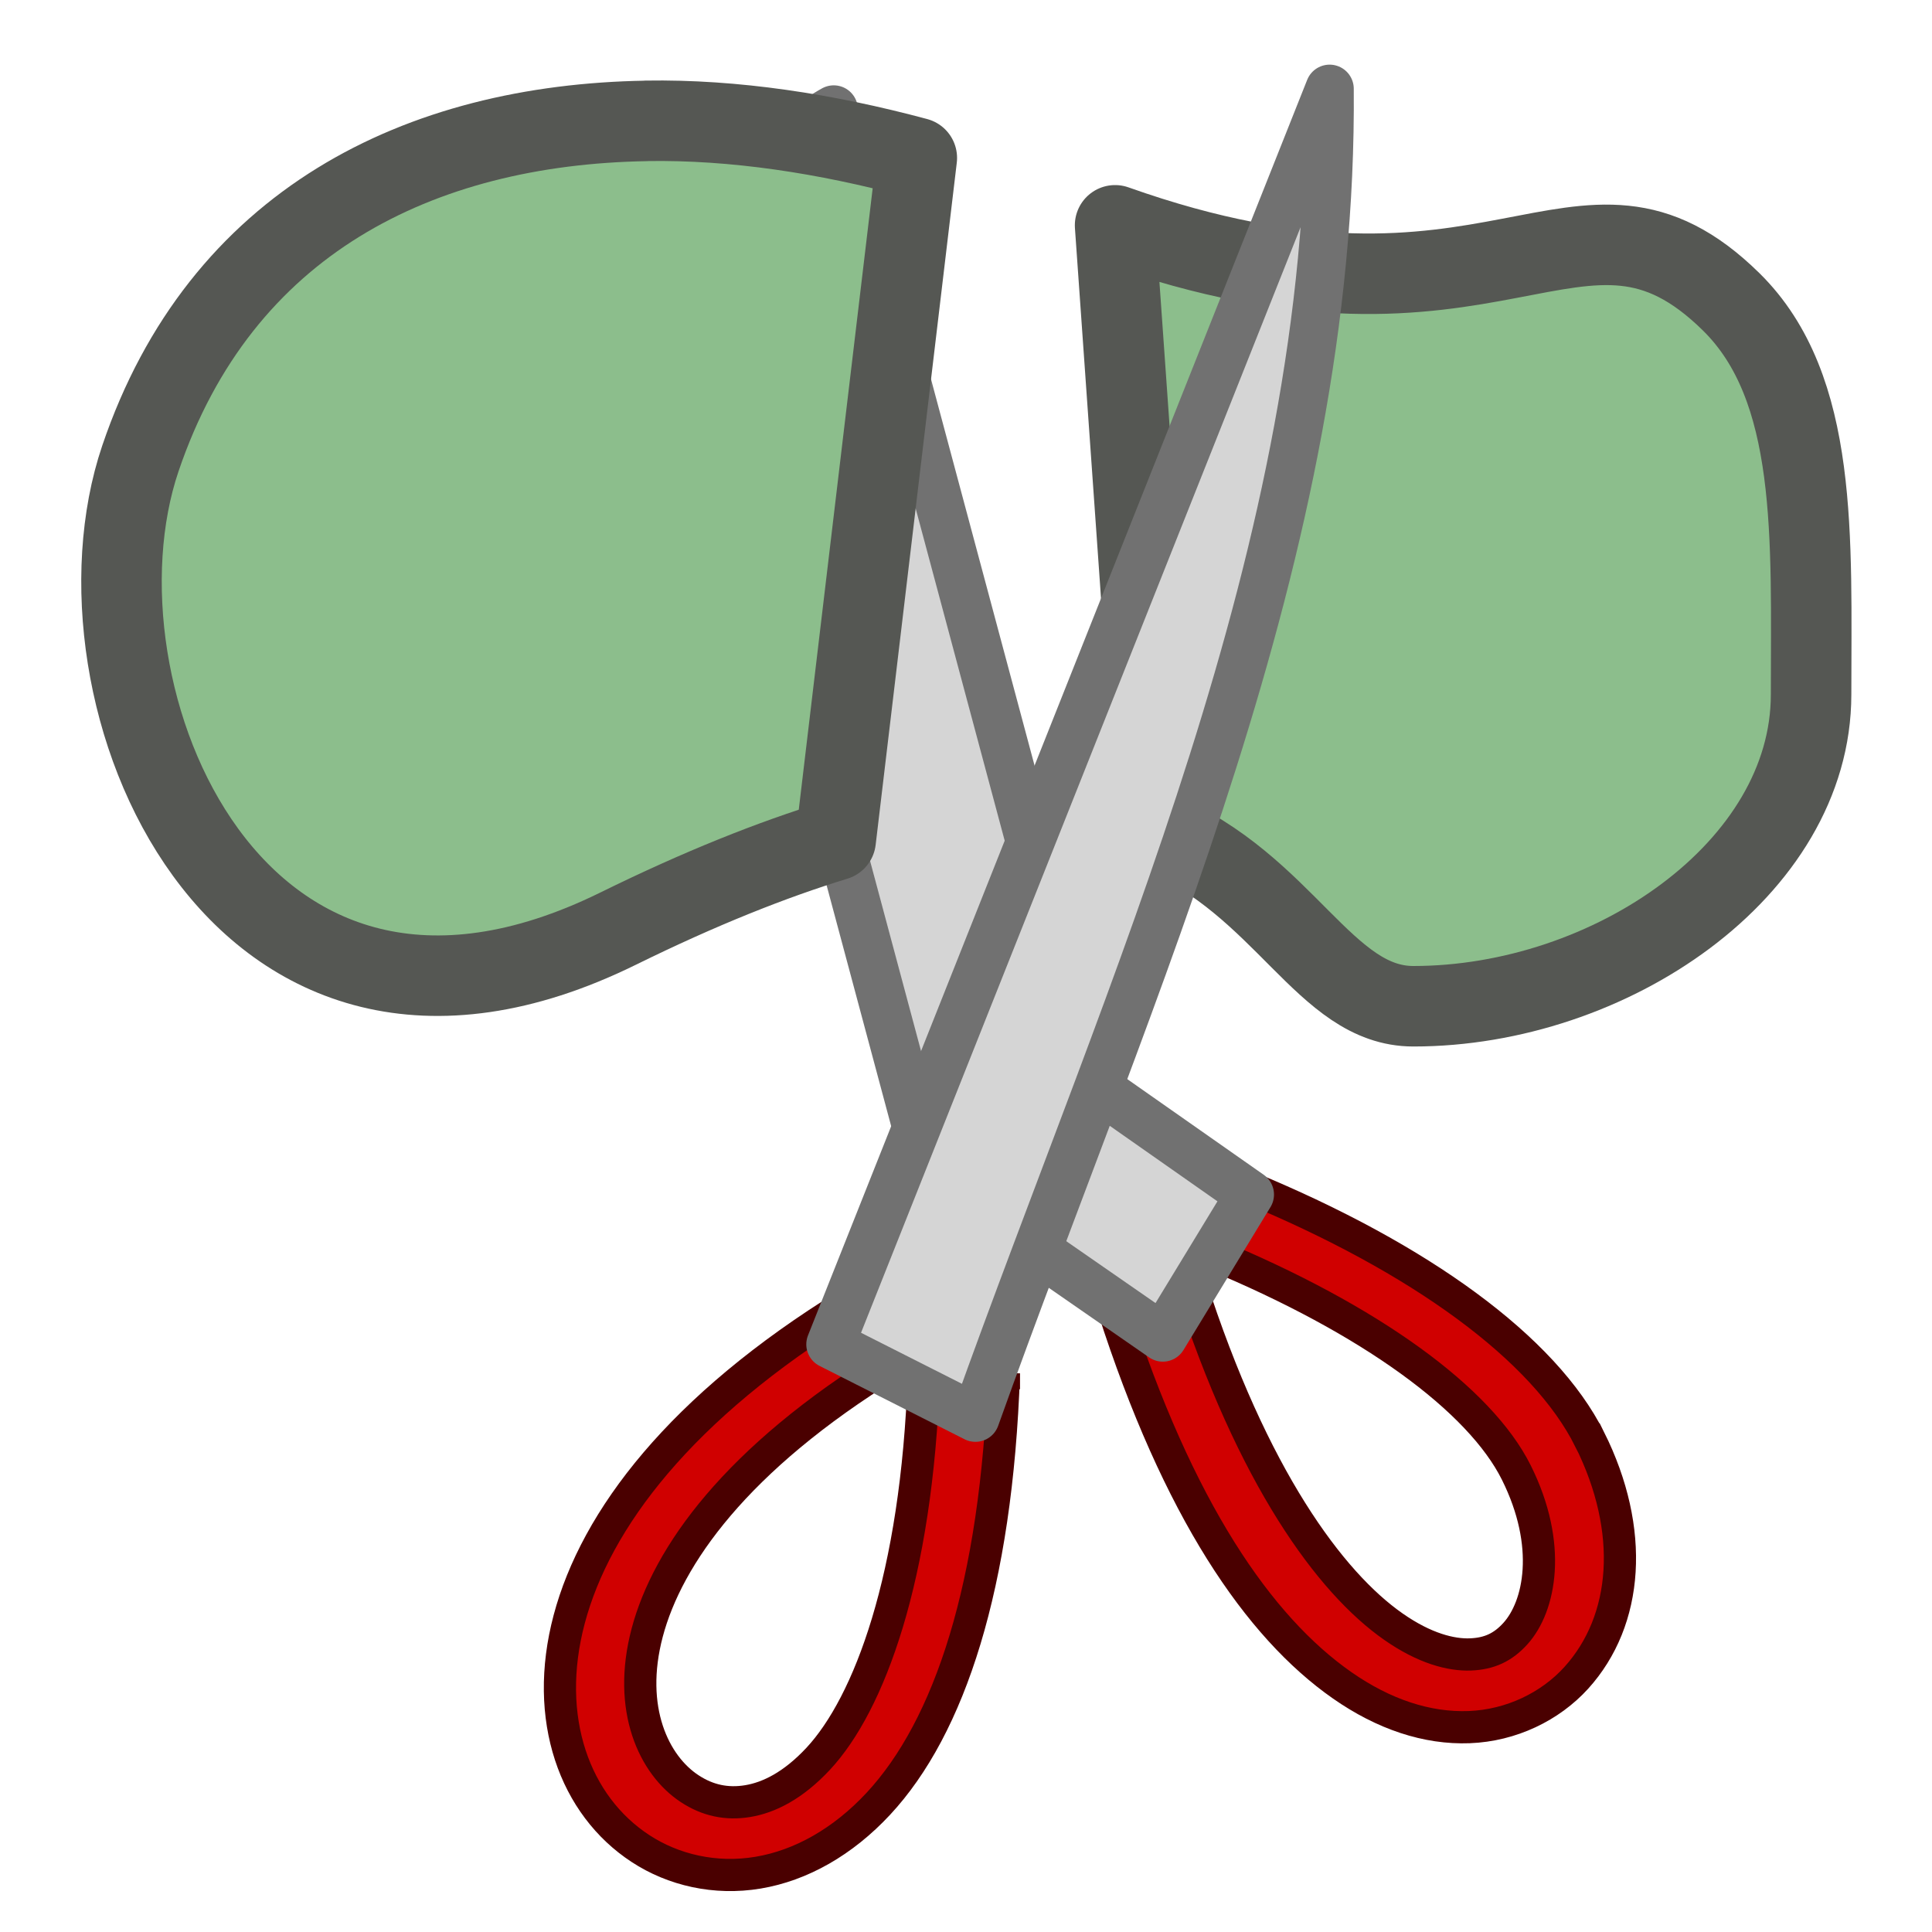
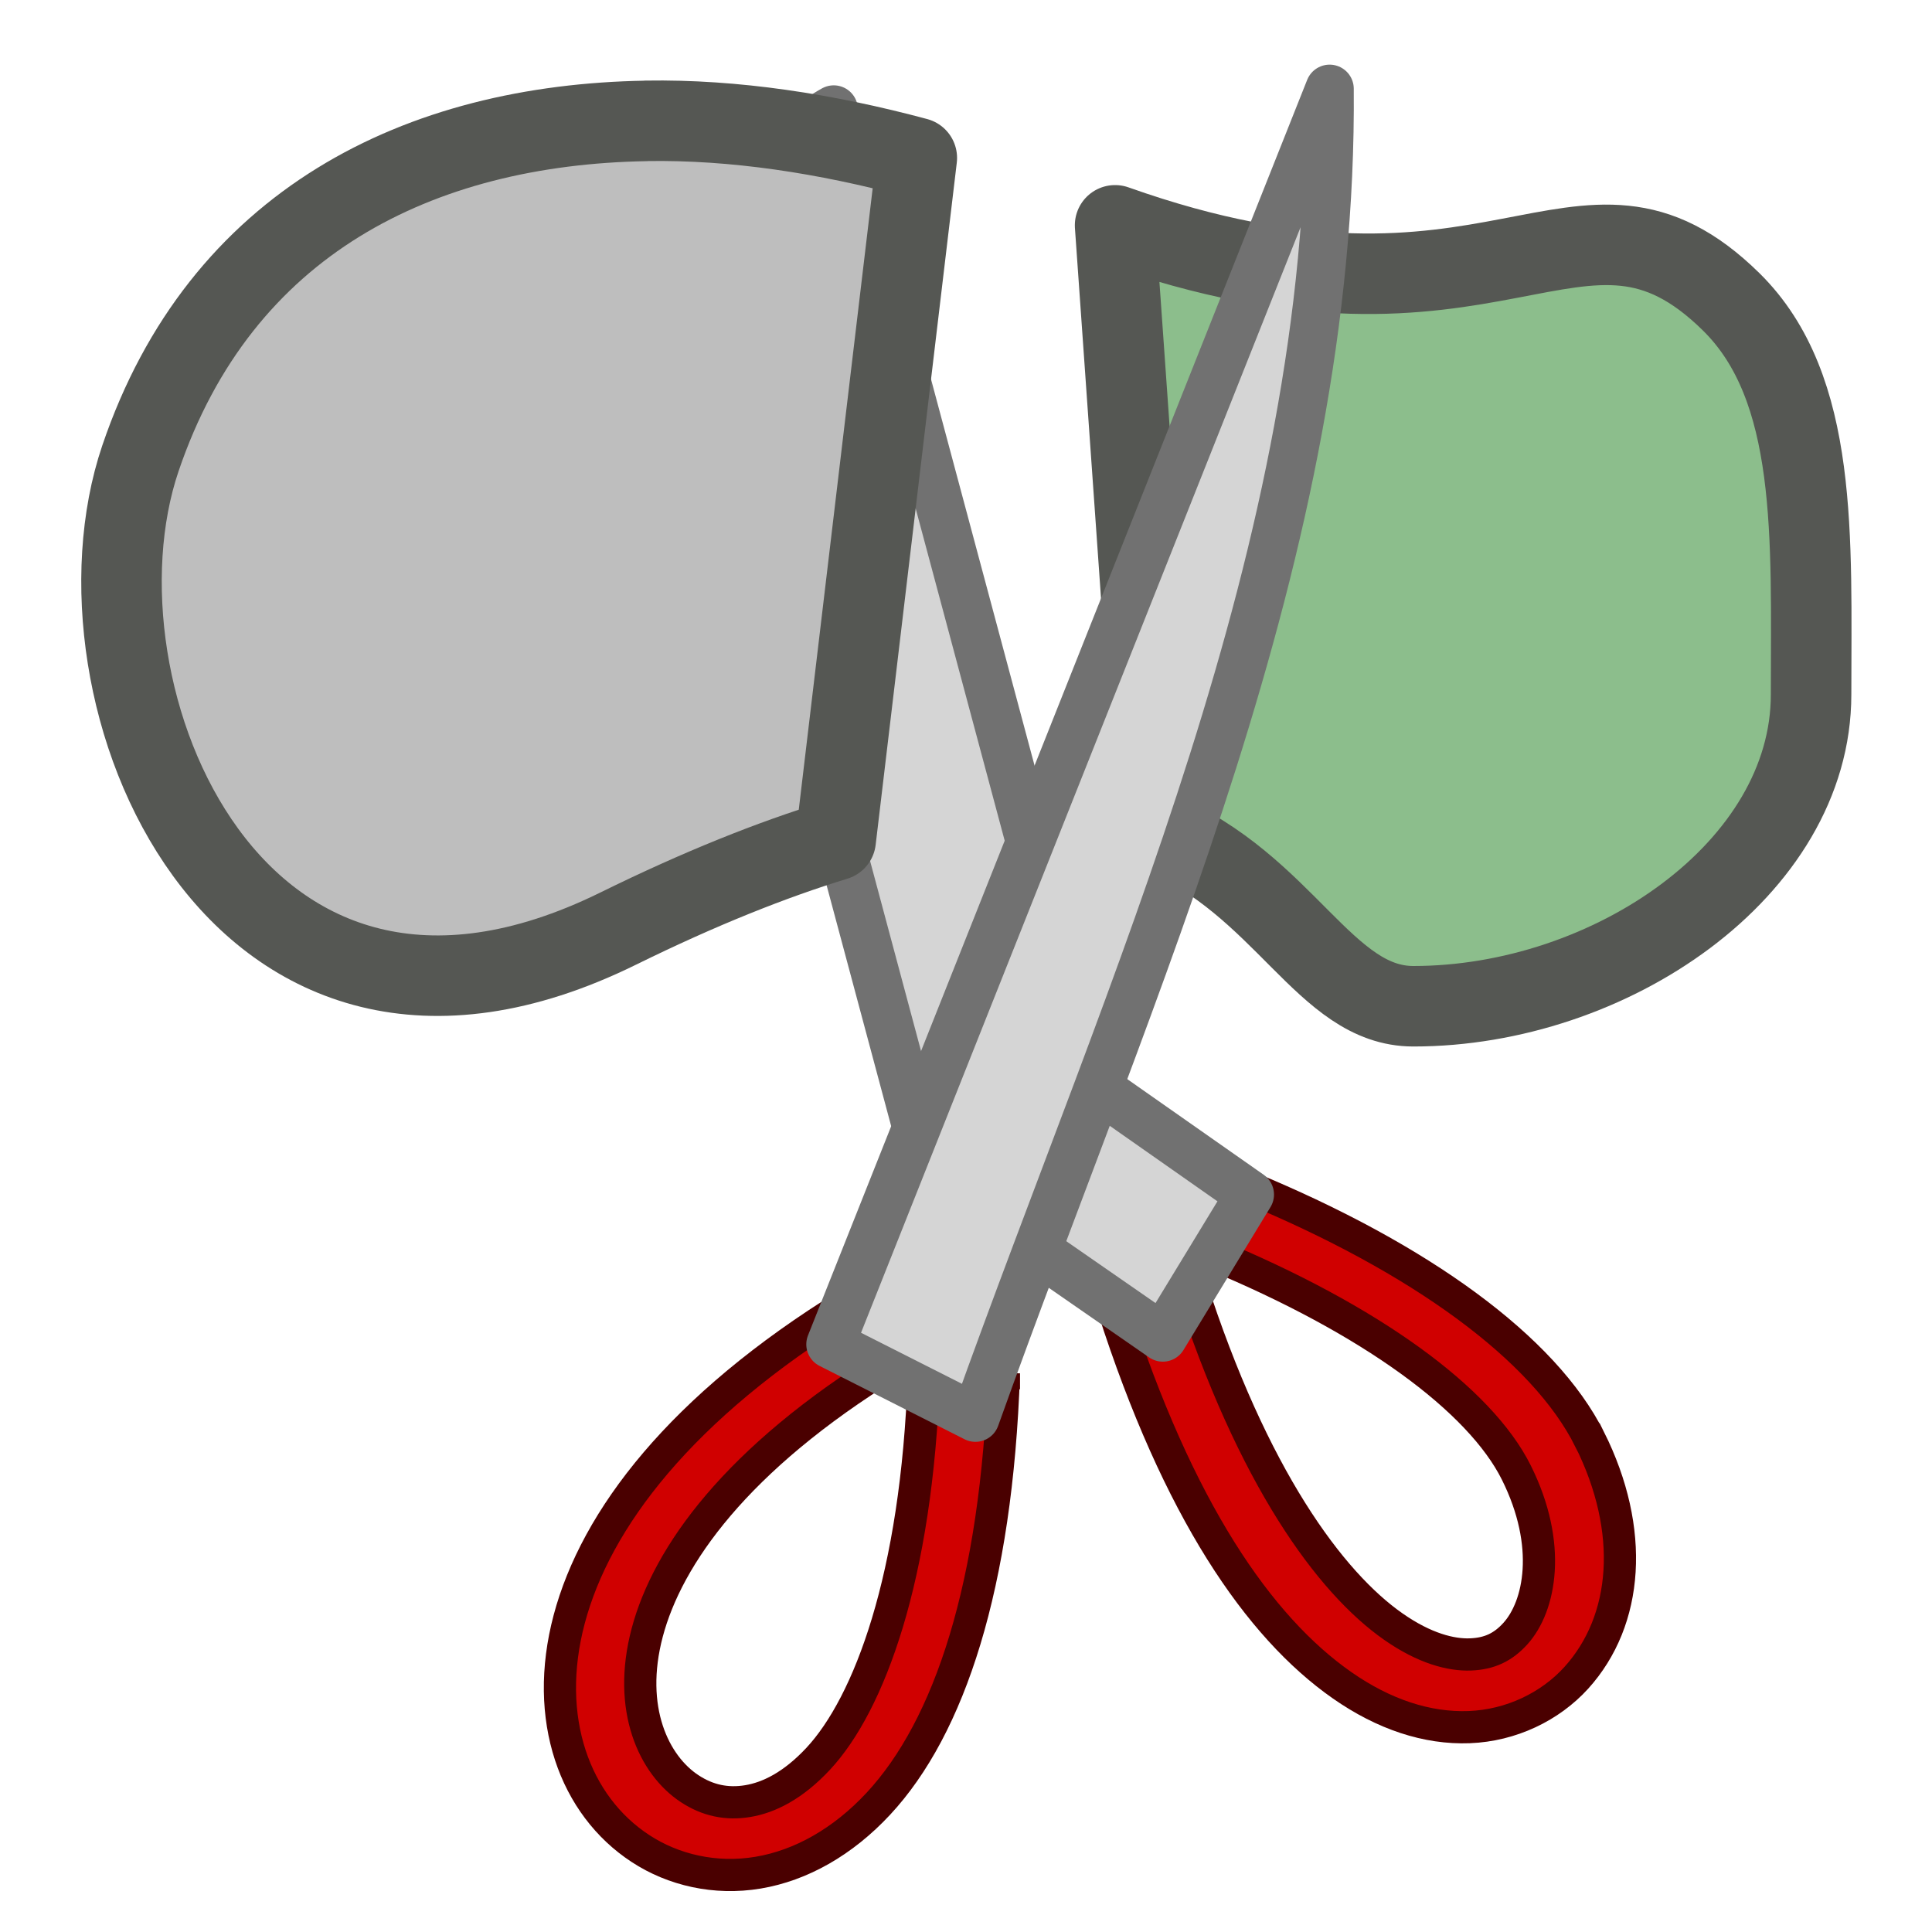
- <svg xmlns="http://www.w3.org/2000/svg" height="24" viewBox="0 0 24 24" width="24" id="svg5656" version="1.1">
-   <defs id="defs5674" />
-   <g fill-rule="evenodd" transform="translate(0 -8)" id="g5658">
-     <path d="m19.747 25.88c-.564-1.131-2.107-2.251-4.229-3.129l-.455.828c1.964.813 3.321 1.807 3.773 2.713.452.906.293 1.665-.011 2.001-.152.168-.32.25-.559.259-.239.009-.568-.073-.958-.346-.78-.545-1.749-1.85-2.522-4.258l-.958.297c.805 2.511 1.809 3.967 2.844 4.69.518.362 1.057.54 1.579.52.522-.02 1.006-.255 1.33-.612.647-.715.731-1.832.167-2.963z" fill="#d00000" overflow="visible" stroke="#4a0000" stroke-width=".4" id="path5660" />
-     <path d="m15.526 22.839l-1.917-1.344-3.252-12.135c-1.812.984-.967 5.369-.112 8.391l1.301 4.854 2.899 2.01z" fill="#d5d5d5" stroke="#717171" stroke-linejoin="round" stroke-width=".6" id="path5662" />
-     <path d="m8.027 9.502c-2.818.047-5.287 1.254-6.283 4.193-.988 2.917 1.171 8.183 5.932 5.842 1.03-.507 1.922-.86 2.705-1.1l1.008-8.475c-1.128-.303-2.268-.479-3.361-.461z" fill="#8cbe8c" stroke="#555753" stroke-linecap="round" stroke-linejoin="round" stroke-width="1" id="path5664" />
-     <path d="m13.852 10.799l.531 7.535c1.582.662 2.072 2.166 3.174 2.166 2.439 0 4.941-1.699 4.941-3.873 0-1.945.096-3.806-.992-4.877-1.894-1.863-2.899.737-7.654-.951z" fill="#8cbe8c" stroke="#555753" stroke-linecap="round" stroke-linejoin="round" stroke-width="1" id="path5666" />
-     <path d="m12.471 25.062l-.995.024c-.086 2.518-.682 4.084-1.311 4.761-.315.338-.616.484-.877.527-.26.043-.498-.008-.72-.154-.444-.291-.78-.99-.528-1.94.252-.95 1.099-2.155 3.024-3.34l-.527-.741c-2.085 1.283-3.137 2.677-3.466 3.915-.329 1.238.07 2.316.885 2.849.407.267.929.389 1.461.3.532-.089 1.053-.382 1.494-.856.882-.948 1.47-2.708 1.56-5.347z" fill="#d00000" overflow="visible" stroke="#4a0000" stroke-width=".4" id="path5668" />
-     <path d="m10.316 24.7l6.201-15.597c.049 5.735-2.447 11.044-4.4 16.508z" fill="#d5d5d5" stroke="#717171" stroke-linejoin="round" stroke-width=".6" id="path5670" />
+ <svg xmlns="http://www.w3.org/2000/svg" height="24" viewBox="0 0 24 24" width="24">
+   <g fill-rule="evenodd" transform="translate(0 -8)">
+     <path d="m19.747 25.88c-.564-1.131-2.107-2.251-4.229-3.129l-.455.828c1.964.813 3.321 1.807 3.773 2.713.452.906.293 1.665-.011 2.001-.152.168-.32.25-.559.259-.239.009-.568-.073-.958-.346-.78-.545-1.749-1.85-2.522-4.258l-.958.297c.805 2.511 1.809 3.967 2.844 4.69.518.362 1.057.54 1.579.52.522-.02 1.006-.255 1.33-.612.647-.715.731-1.832.167-2.963z" fill="#d00000" overflow="visible" stroke="#4a0000" stroke-width=".4" />
+     <path d="m15.526 22.839l-1.917-1.344-3.252-12.135c-1.812.984-.967 5.369-.112 8.391l1.301 4.854 2.899 2.01z" fill="#d5d5d5" stroke="#717171" stroke-linejoin="round" stroke-width=".6" />
+     <path d="m8.027 9.502c-2.818.047-5.287 1.254-6.283 4.193-.988 2.917 1.171 8.183 5.932 5.842 1.03-.507 1.922-.86 2.705-1.1l1.008-8.475c-1.128-.303-2.268-.479-3.361-.461z" fill="#bebebe" stroke="#555753" stroke-linecap="round" stroke-linejoin="round" stroke-width="1" />
+     <path d="m13.852 10.799l.531 7.535c1.582.662 2.072 2.166 3.174 2.166 2.439 0 4.941-1.699 4.941-3.873 0-1.945.096-3.806-.992-4.877-1.894-1.863-2.899.737-7.654-.951z" fill="#8cbe8c" stroke="#555753" stroke-linecap="round" stroke-linejoin="round" stroke-width="1" />
+     <path d="m12.471 25.062l-.995.024c-.086 2.518-.682 4.084-1.311 4.761-.315.338-.616.484-.877.527-.26.043-.498-.008-.72-.154-.444-.291-.78-.99-.528-1.94.252-.95 1.099-2.155 3.024-3.34l-.527-.741c-2.085 1.283-3.137 2.677-3.466 3.915-.329 1.238.07 2.316.885 2.849.407.267.929.389 1.461.3.532-.089 1.053-.382 1.494-.856.882-.948 1.47-2.708 1.56-5.347z" fill="#d00000" overflow="visible" stroke="#4a0000" stroke-width=".4" />
+     <path d="m10.316 24.7l6.201-15.597c.049 5.735-2.447 11.044-4.4 16.508z" fill="#d5d5d5" stroke="#717171" stroke-linejoin="round" stroke-width=".6" />
  </g>
</svg>
